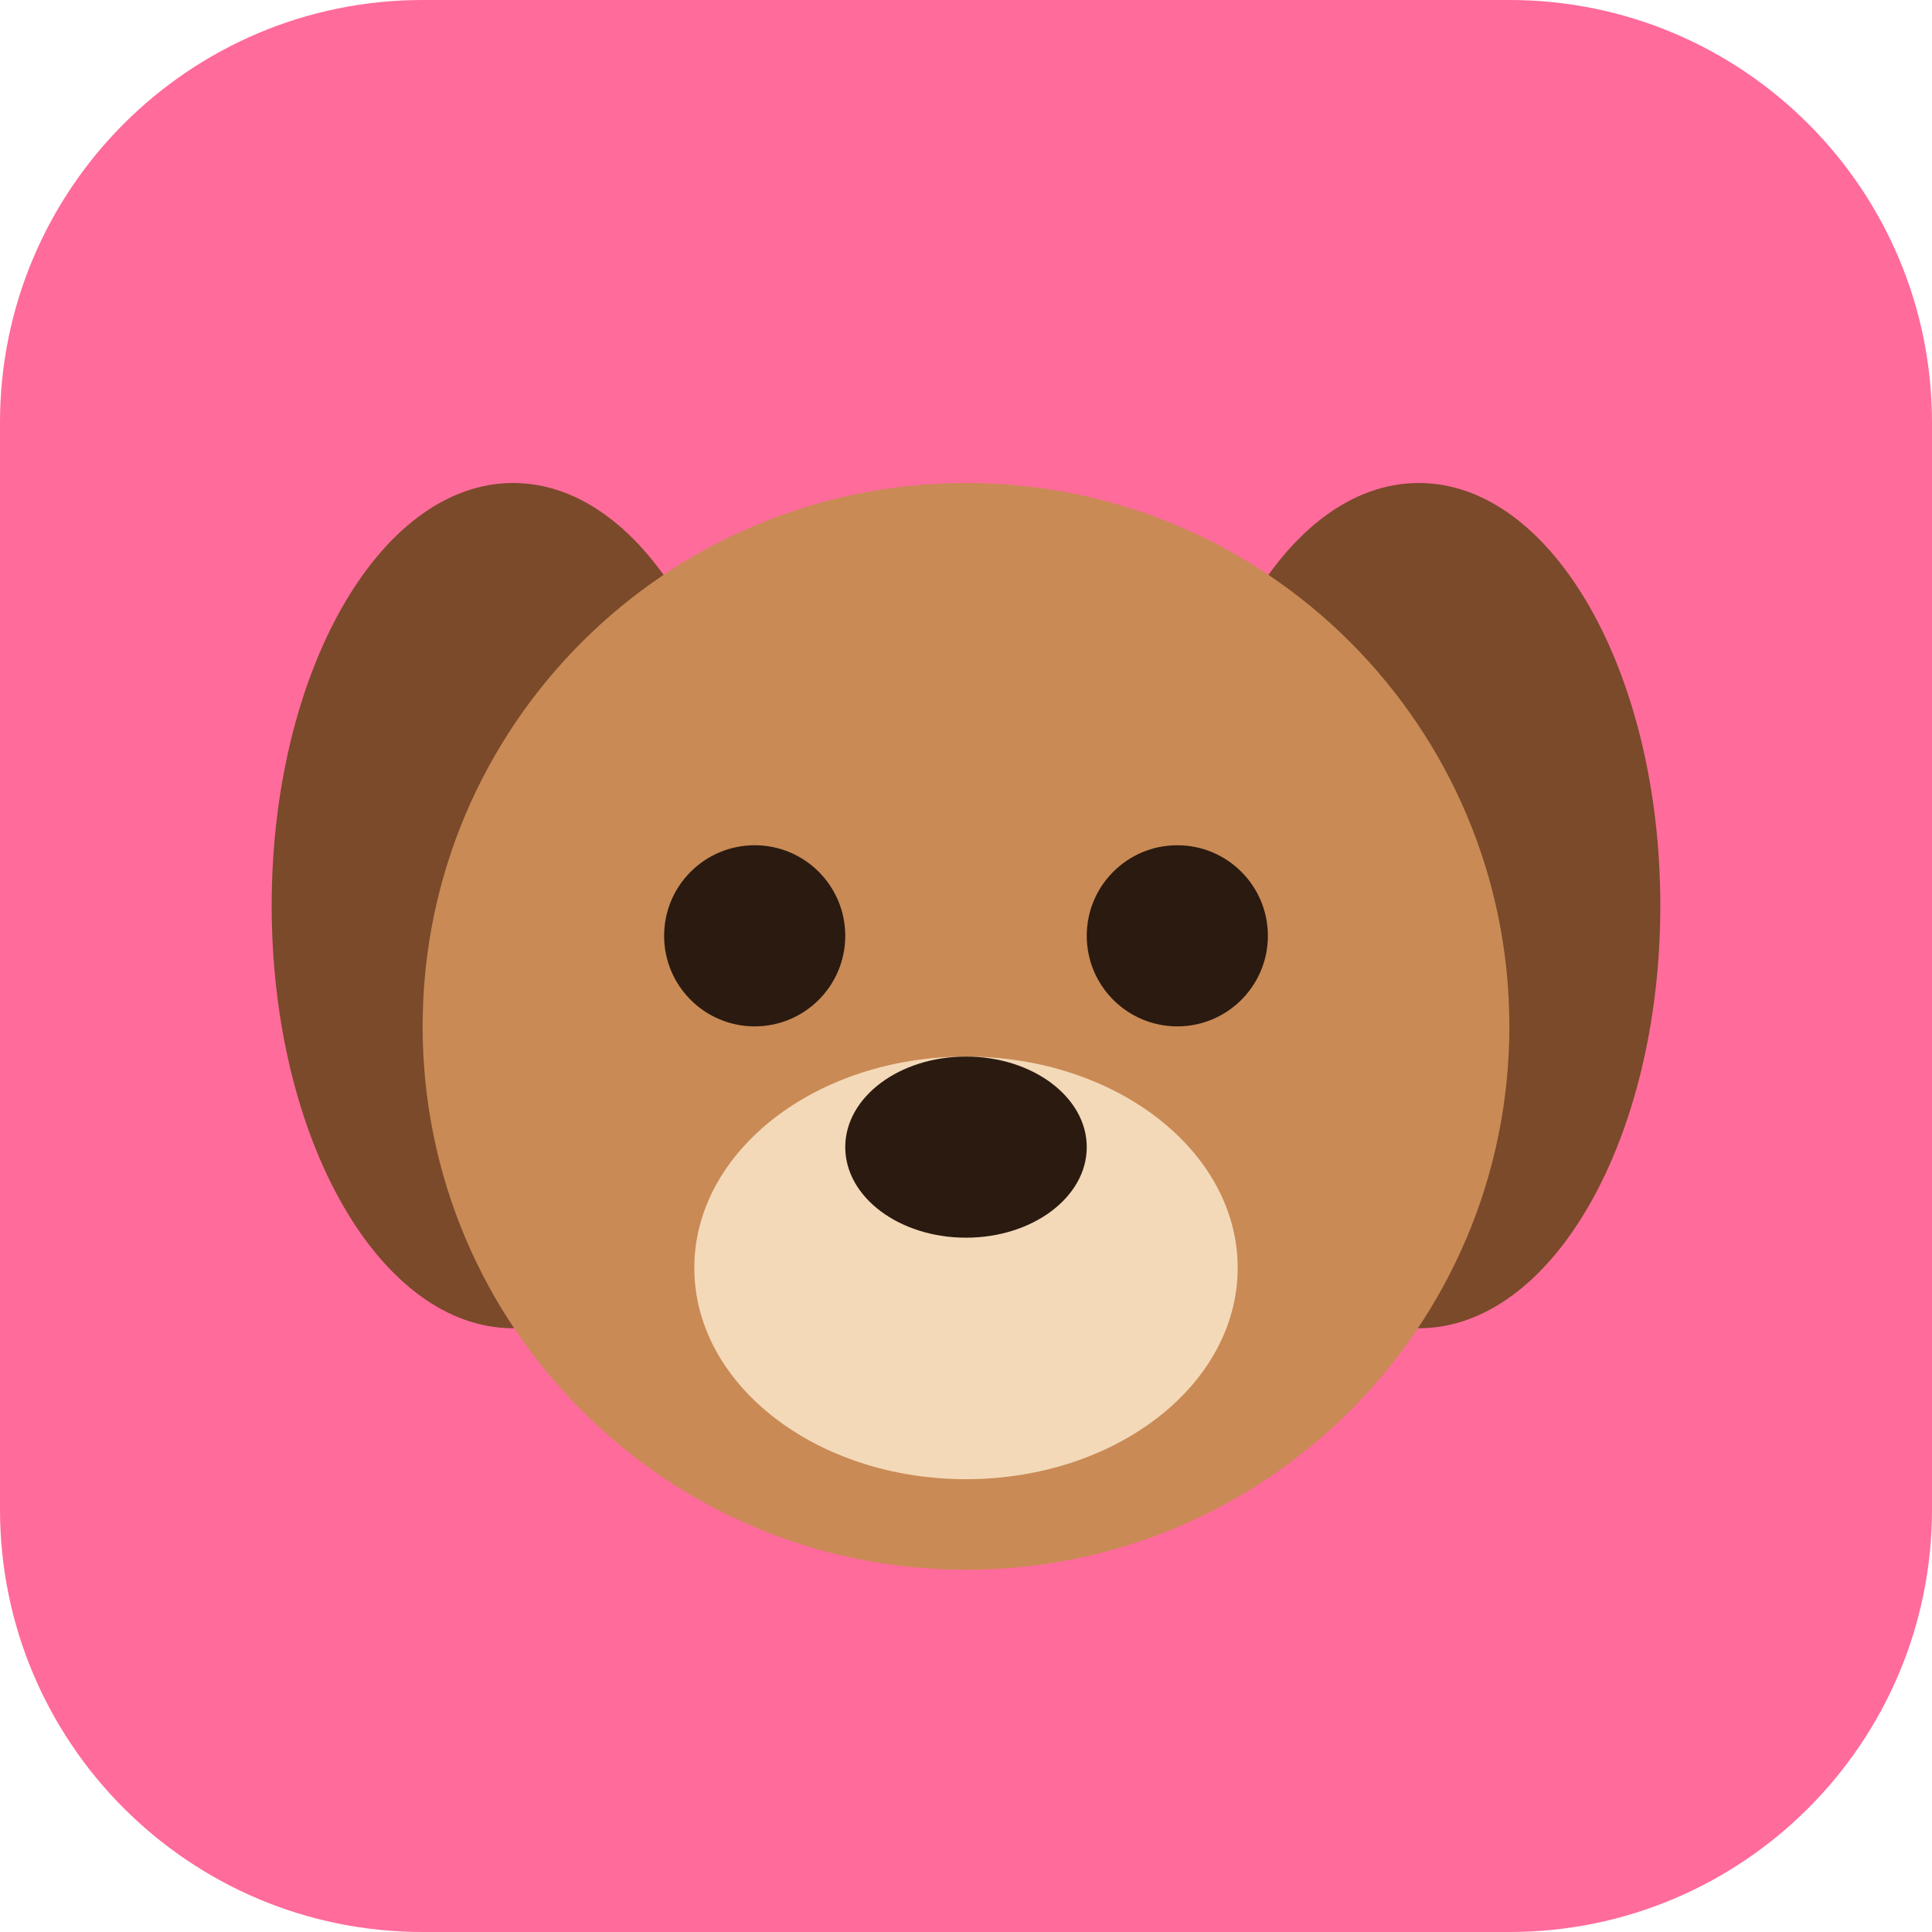
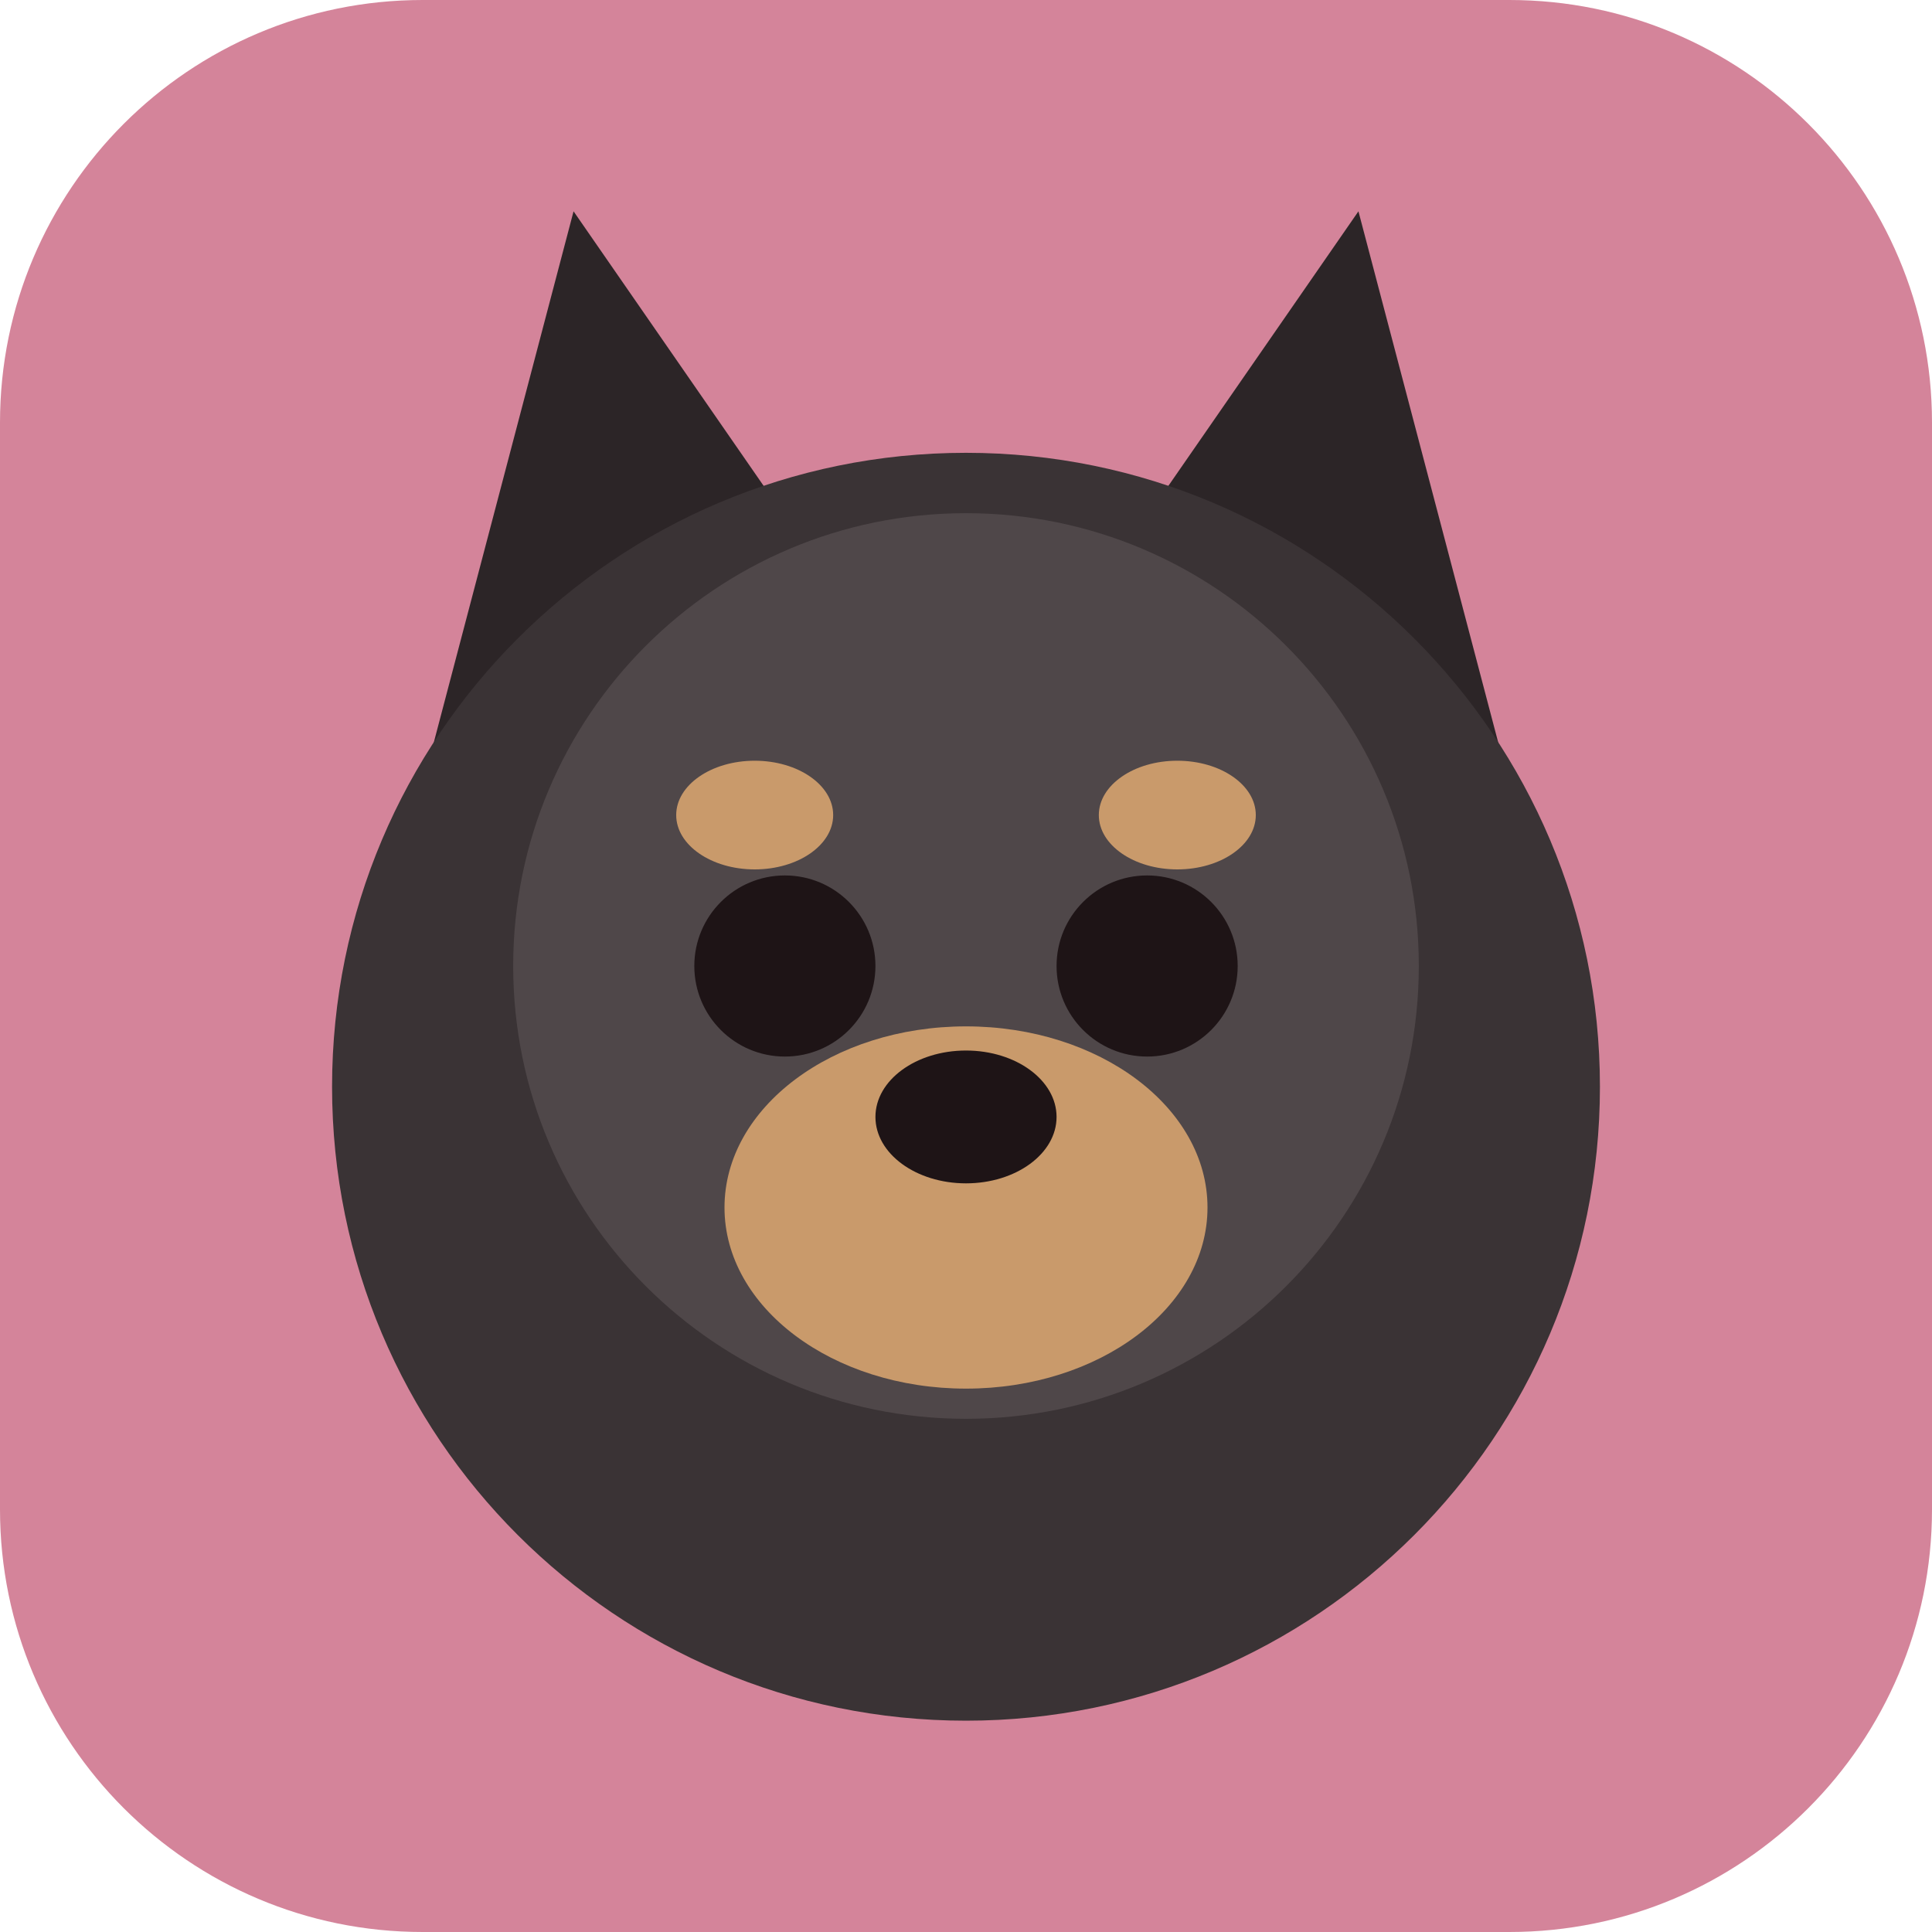
<svg xmlns="http://www.w3.org/2000/svg" viewBox="0 0 64 64">
-   <rect width="64" height="64" rx="14" fill="#ff6b9a" />
-   <ellipse cx="17" cy="30" rx="8" ry="14" fill="#7a4a2a" />
-   <ellipse cx="47" cy="30" rx="8" ry="14" fill="#7a4a2a" />
-   <circle cx="32" cy="34" r="18" fill="#c98a55" />
-   <ellipse cx="32" cy="42" rx="9" ry="7" fill="#f3d9b8" />
-   <circle cx="25" cy="31" r="3" fill="#2a1a10" />
-   <circle cx="39" cy="31" r="3" fill="#2a1a10" />
-   <ellipse cx="32" cy="38" rx="4" ry="3" fill="#2a1a10" />
+   <rect width="64" height="64" rx="14" fill="#d4849a" />
+   <path d="M14 26 L19 7 L28 20 Z" fill="#2c2527" />
+   <path d="M50 26 L45 7 L36 20 Z" fill="#2c2527" />
+   <circle cx="32" cy="36" r="21" fill="#3a3335" />
+   <circle cx="32" cy="32" r="15" fill="#4f4749" />
+   <ellipse cx="25" cy="27" rx="2.6" ry="1.8" fill="#c99a6b" />
+   <ellipse cx="39" cy="27" rx="2.6" ry="1.8" fill="#c99a6b" />
+   <ellipse cx="32" cy="40" rx="8" ry="6" fill="#c99a6b" />
+   <circle cx="26" cy="32" r="3" fill="#1e1416" />
+   <circle cx="38" cy="32" r="3" fill="#1e1416" />
+   <ellipse cx="32" cy="37" rx="3" ry="2.2" fill="#1e1416" />
</svg>
